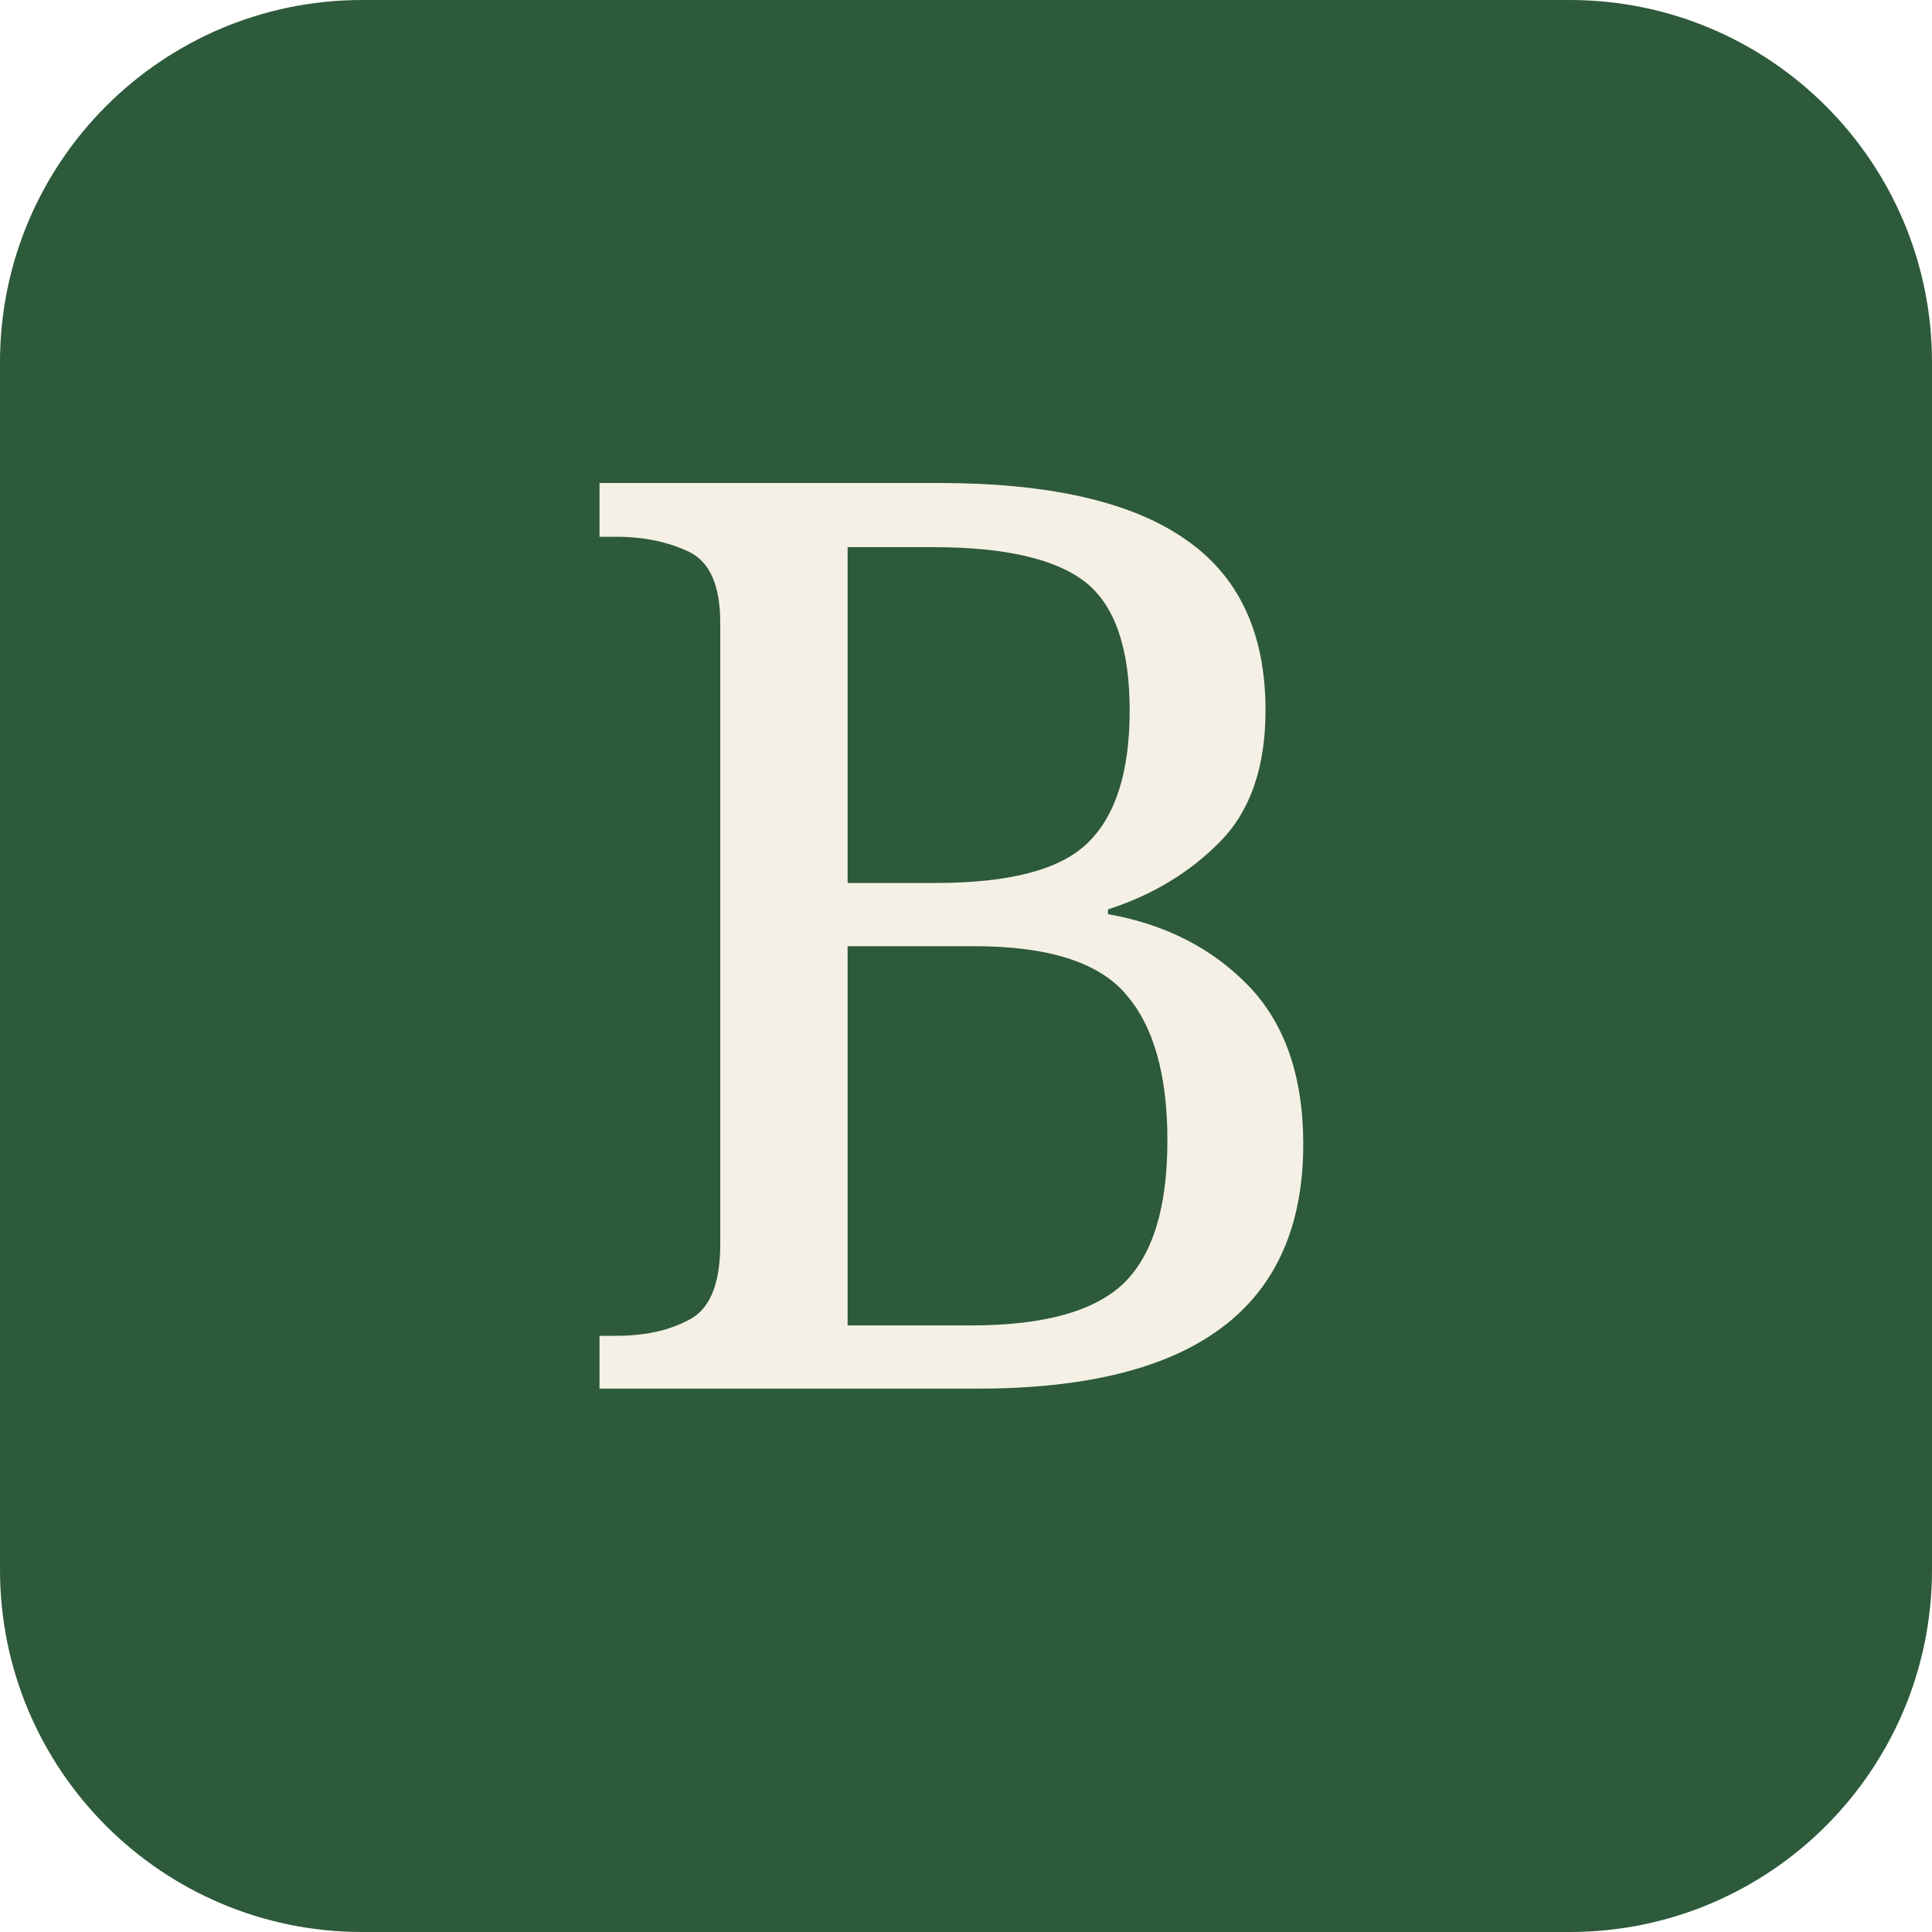
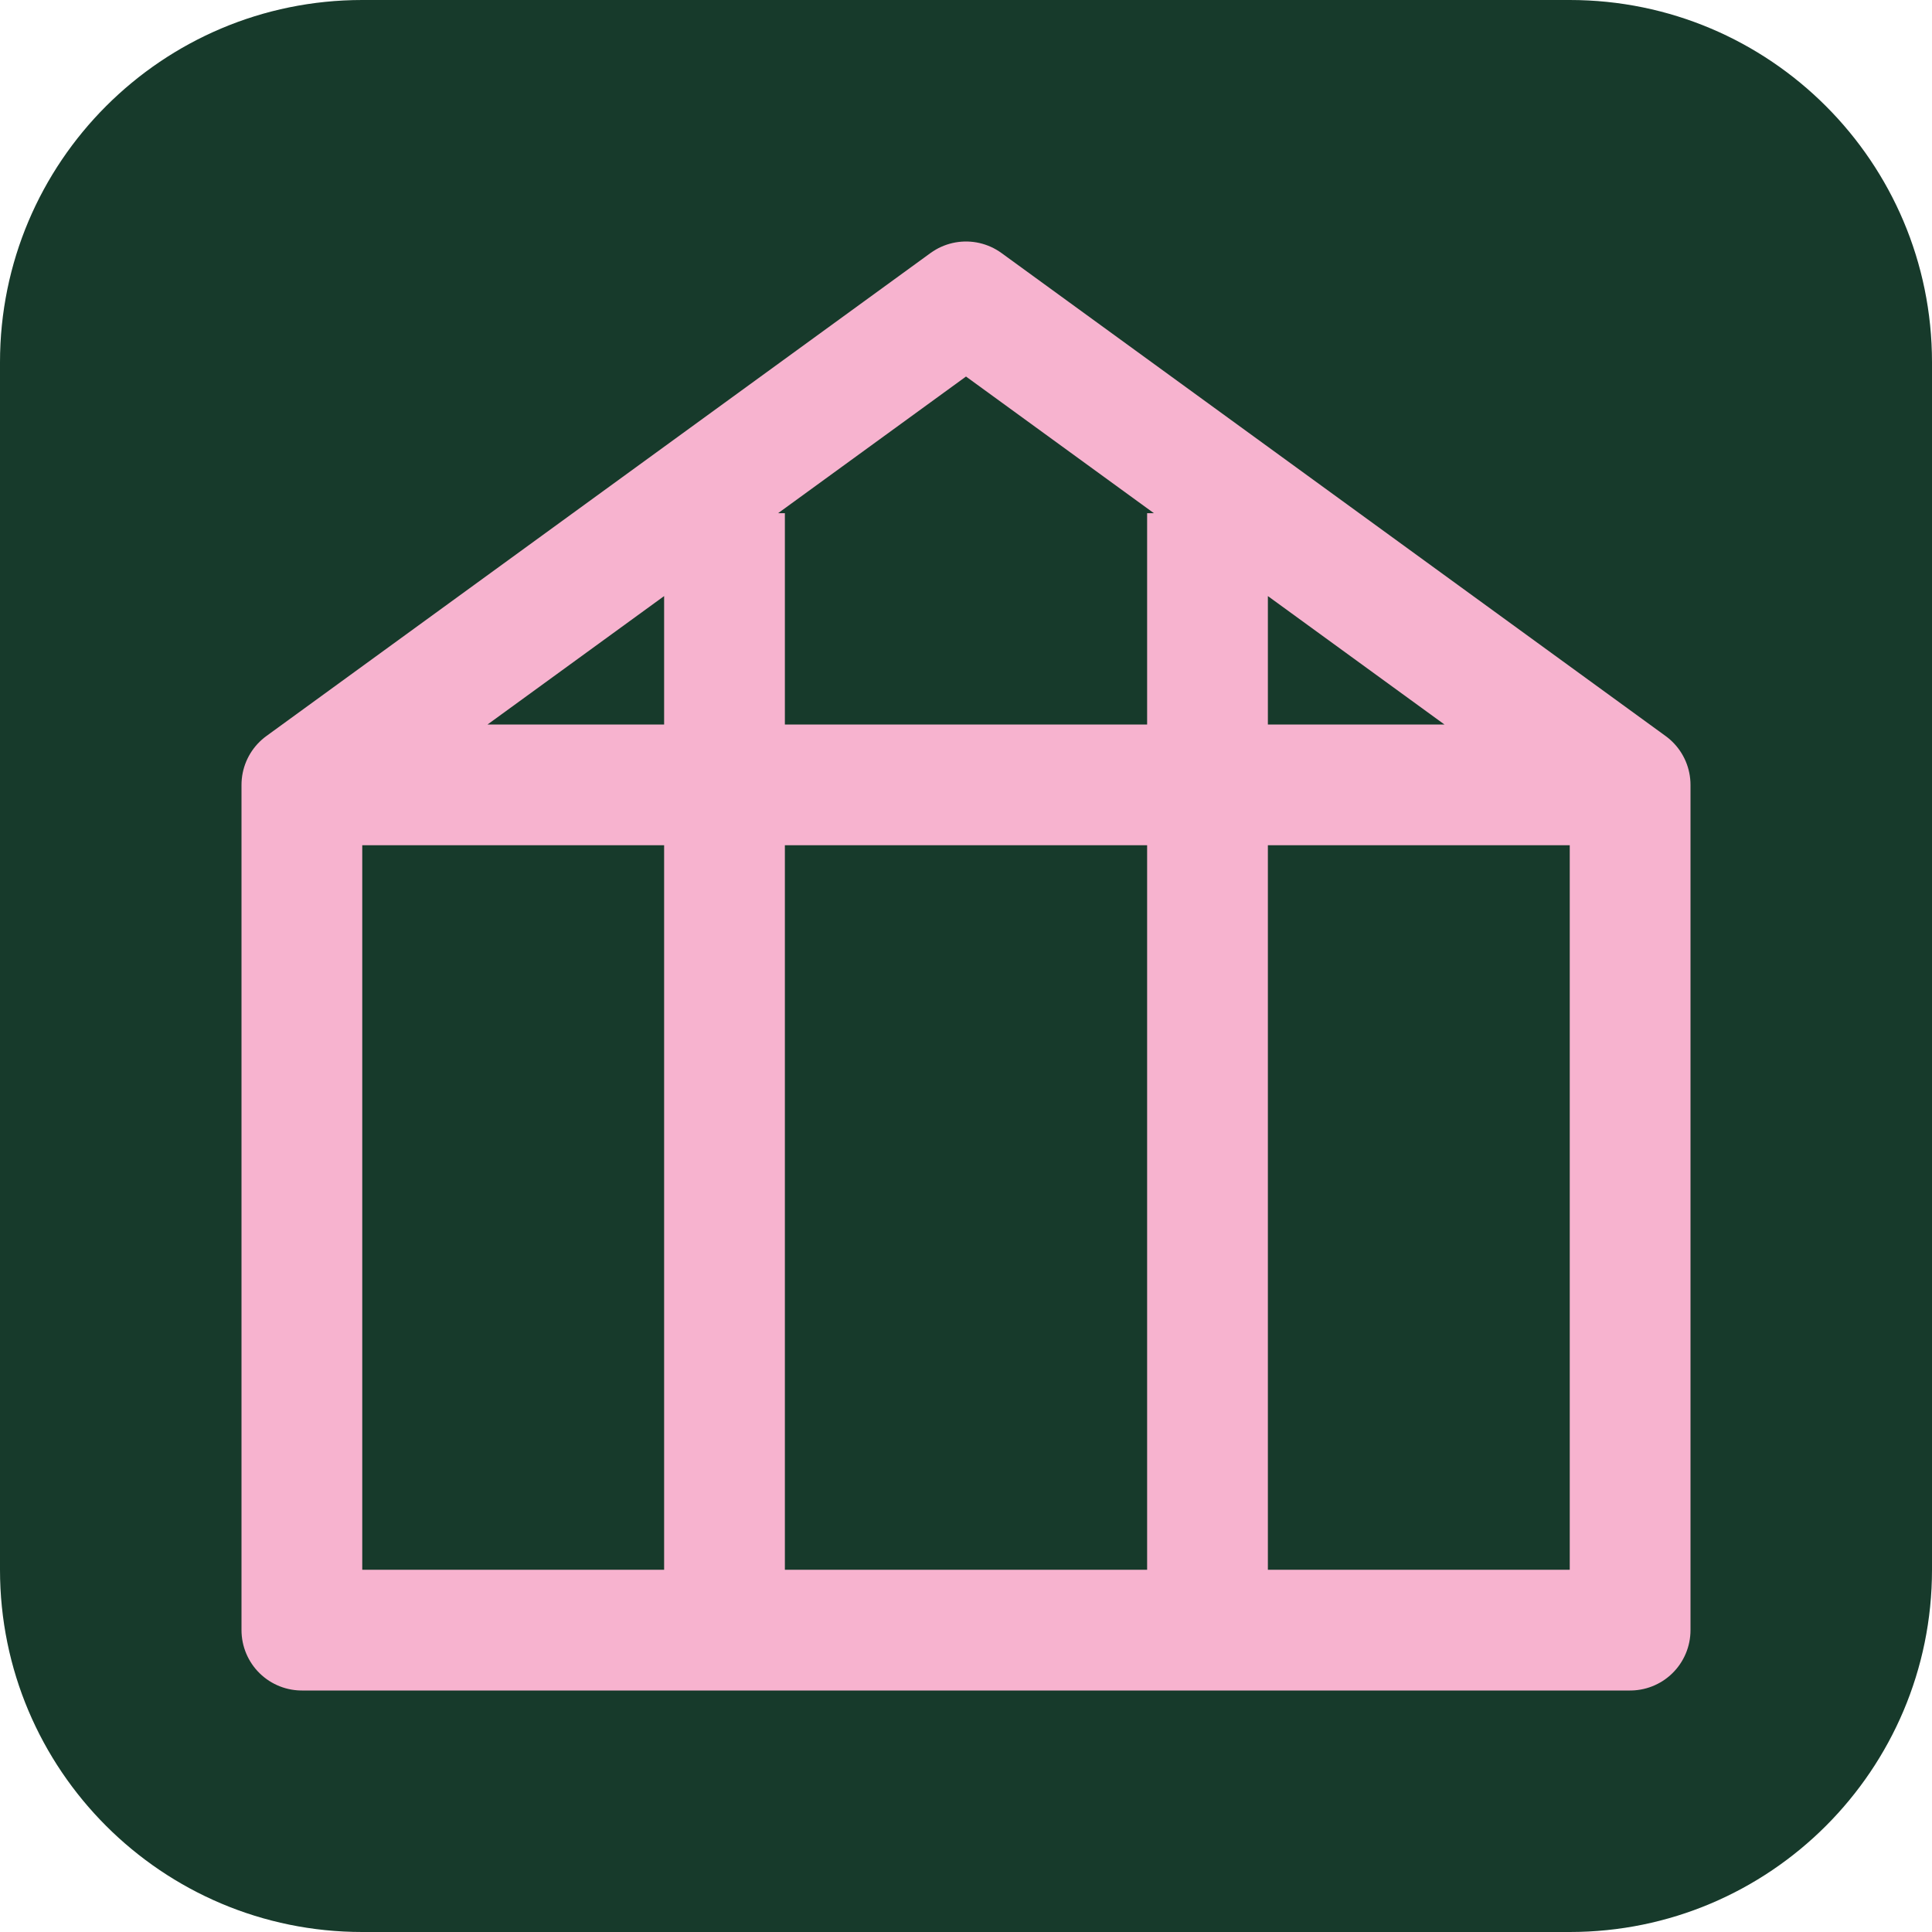
<svg xmlns="http://www.w3.org/2000/svg" viewBox="0 0 32 32">
-   <rect width="32" height="32" rx="6" fill="#2d5a3a" />
-   <text x="16" y="23" text-anchor="middle" font-family="Georgia, serif" font-size="21" fill="#f5f0e6">B</text>
+   <rect width="32" height="32" rx="6" fill="#173a2b" />
+   <path d="M5 27V13L16 5l11 8v14zM12 27V8.5M20 27V8.5M5 13h22" fill="none" stroke="#f7b3cf" stroke-width="2" stroke-linejoin="round" />
</svg>
